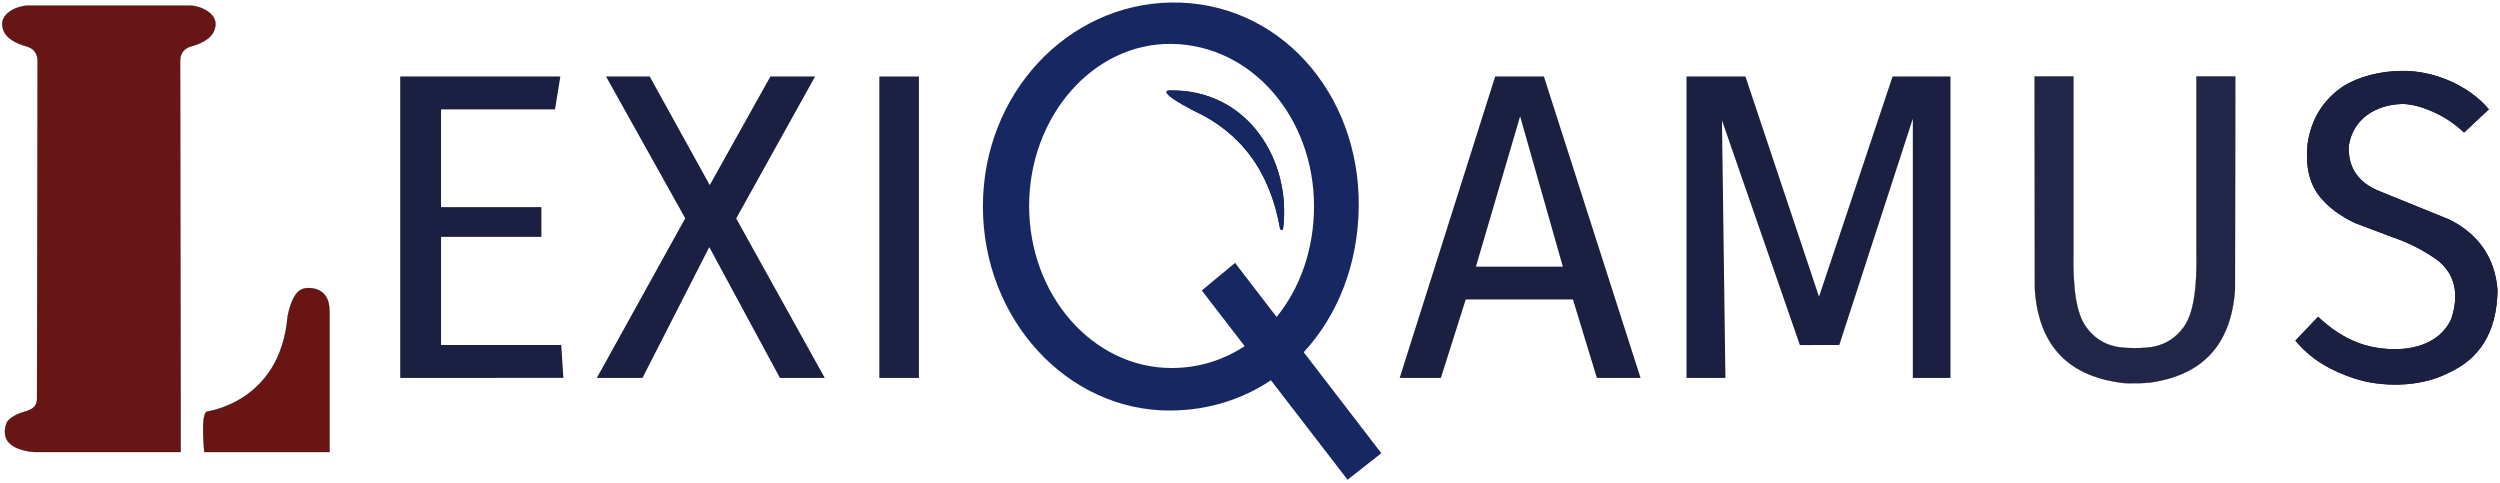
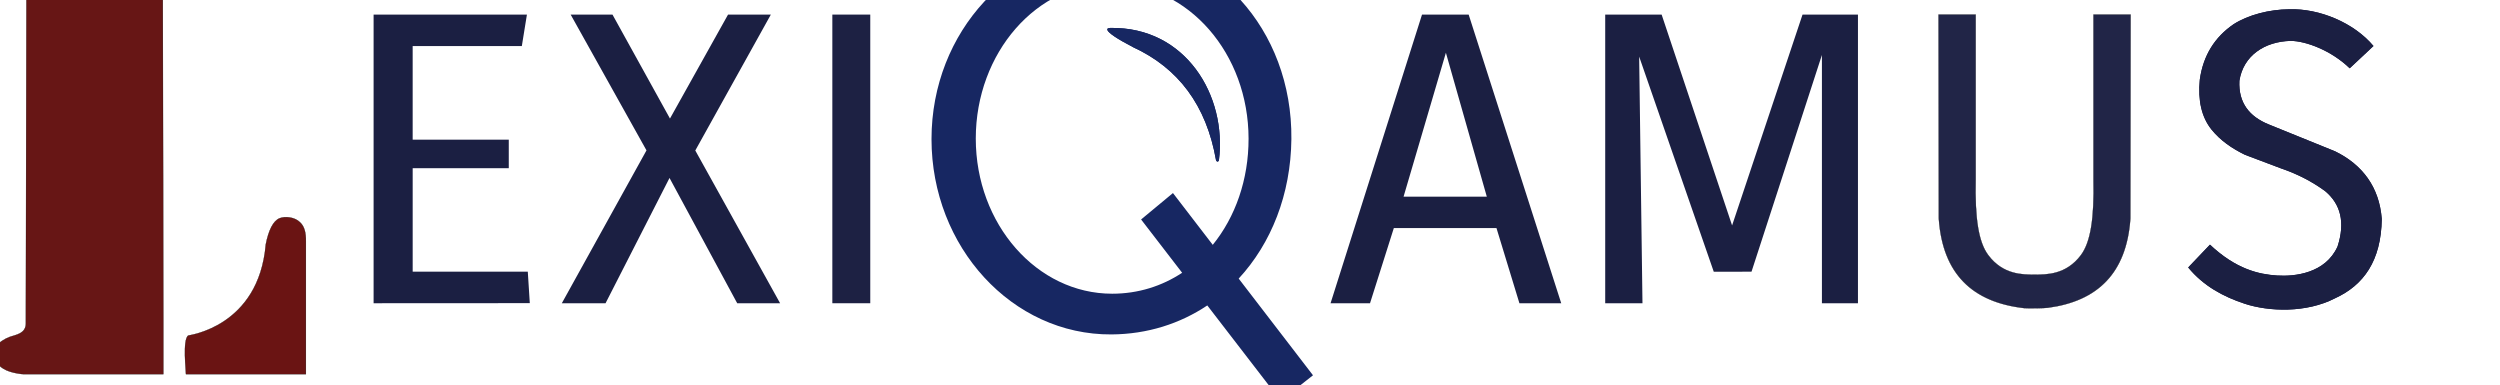
- <svg xmlns="http://www.w3.org/2000/svg" role="img" aria-label="LexiQamus" version="1.1" viewBox="160 56 9958 1920">
+ <svg xmlns="http://www.w3.org/2000/svg" role="img" aria-label="LexiQamus" version="1.1" viewBox="200 300 10400 1600">
  <g class="vector-shadow">
    <path d="M5222.374,1570.61c-113.564,75.906 -249.281,119.653 -398.76,120.598c-413.121,2.626 -748.536,-364.106 -748.536,-812.579c0,-448.478 335.48,-805.436 748.536,-812.583c426.224,-7.372 753.184,356.733 748.541,812.583c-2.343,229.954 -83.895,434.136 -219.211,580.305l309.115,402.246l-134.451,105.769l-305.234,-396.337l0,-0.002Zm22.696,-252.051c93.849,-115.546 149.229,-271.135 148.966,-442.195c-0.547,-352.422 -248.109,-641.466 -567.402,-645.488c-313.129,-3.946 -567.402,289.233 -567.402,645.488c0,356.255 254.247,645.488 567.402,645.488c108.369,0 207.271,-31.745 291.067,-87.155l-170.74,-221.697l132.525,-109.911l165.584,215.471l0,-0.001Z" style="fill:#172762;" />
    <g>
      <path d="M6877.671,1561.476l0,-1200.82l234.729,0l293.113,877.181l293.012,-877.181l230.579,0l0,1200.82l-149.933,0l0,-1032.734l-292.883,901.492l-157.042,0.152l-310.321,-894.939l13.758,1026.029l-155.012,0Z" style="fill:#1b1f42;" />
    </g>
    <g>
      <path d="M1754.171,1561.476l0,-1200.82l637.817,0l-21.188,131.086l-454.104,0l0,389.221l399.808,0l0,118.619l-399.75,0l0,430.508l478.862,0l8.346,131l-649.792,0.385l0.001,0.001Z" style="fill:#1b1f42;" />
    </g>
    <g opacity="0.99">
      <path d="M3662.638,360.656l157.683,0l0,1200.82l-157.775,0l0,-1200.82" style="fill:#1b1f42;" />
    </g>
    <g>
      <path d="M2573.896,360.656l174.004,0l239.167,432.508l241.629,-432.508l178.062,0l-314.354,565.369l352.829,635.451l-178.475,0l-281.579,-521.16l-266.096,521.16l-181.9,0l352.213,-635.898l-315.5,-564.922Z" style="fill:#1b1f42;" />
    </g>
    <g>
      <path d="M5735.142,1561.476l380.454,-1200.82l194.025,0l385.071,1200.82l-173.938,0l-95.388,-312.607l-427.054,0l-99.008,312.607l-164.163,0l0.001,0Zm479.775,-1041.988l-176.067,598.607l346.271,0l-170.204,-598.607Z" style="fill:#1b1f42;" />
    </g>
    <g>
      <path d="M10073.708,491.353l-98.942,92.742c-76.282,-74.073 -182.448,-113.631 -245.554,-113.992c-108.85,2.633 -197.2,61.719 -213.308,166.045c-4.375,91.783 41.462,148.529 121.692,181.283l276.404,112.057c114.679,55.971 183.95,149.713 194.229,281.517c-2.712,174.992 -76.233,275.697 -194.229,329.734c-119.913,61.939 -275.254,56.008 -376.321,22.738c-88.508,-29.139 -171.504,-73.771 -234.808,-150.787l90.6,-94.971c108.462,102.299 203.425,123.447 279.283,128.377c71.85,4.668 200.775,-8.066 251.463,-120.684c32.579,-100.795 12.817,-176.258 -51.442,-230.185c-53.317,-39.057 -113.996,-70.869 -183.05,-94.447l-150.725,-56.848c-54,-26.398 -102.367,-59.336 -139.454,-105.389c-40.65,-50.996 -56.954,-119.951 -48.417,-207.23c14.35,-101.553 62.692,-177.012 140.067,-230.189c61.637,-39.553 149.062,-61.803 231.721,-62.648c126.821,-3.84 270.146,56.615 350.792,152.877l-0.001,-0Z" style="fill:#1b1f42;" />
      <path d="M8719.754,1580.186c-6.173,0.823 -27.066,2.004 -48.324,2.316c-22.996,0.338 -46.384,-0.247 -50.997,-0.774c-215.062,-24.559 -338.178,-142.132 -354.842,-369.738l-0.205,-5.01l-1.027,-846.325l154.437,0l0,684.576c-3.659,164.352 12.15,262.355 52.27,316.081c61.494,82.347 143.602,81.077 192.79,81.303c49.188,-0.226 131.296,1.044 192.79,-81.303c40.12,-53.725 55.929,-151.729 52.27,-316.081l0,-684.576l154.437,0l-1.027,846.325l-0.205,5.01c-16.339,223.168 -135.02,340.553 -342.368,368.195" style="fill:#1b1f42;fill-opacity:0.97;stroke:#000;stroke-opacity:0.97;stroke-width:1px;" />
      <path d="M10073.708,491.353l-98.942,92.742c-76.282,-74.073 -182.448,-113.631 -245.554,-113.992c-108.85,2.633 -197.2,61.719 -213.308,166.045c-4.375,91.783 41.462,148.529 121.692,181.283l276.404,112.057c114.679,55.971 183.95,149.713 194.229,281.517c-2.712,174.992 -76.233,275.697 -194.229,329.734c-119.913,61.939 -275.254,56.008 -376.321,22.738c-88.508,-29.139 -171.504,-73.771 -234.808,-150.787l90.6,-94.971c108.462,102.299 203.425,123.447 279.283,128.377c71.85,4.668 200.775,-8.066 251.463,-120.684c32.579,-100.795 12.817,-176.258 -51.442,-230.185c-53.317,-39.057 -113.996,-70.869 -183.05,-94.447l-150.725,-56.848c-54,-26.398 -102.367,-59.336 -139.454,-105.389c-40.65,-50.996 -56.954,-119.951 -48.417,-207.23c14.35,-101.553 62.692,-177.012 140.067,-230.189c61.637,-39.553 149.062,-61.803 231.721,-62.648c126.821,-3.84 270.146,56.615 350.792,152.877l-0.001,-0Z" style="fill:#1b1f42;" />
      <path d="M4806.242,424.045c4.671,13.746 43.071,38.73 107.846,72.5c186.812,86.172 304.617,240.414 344.692,470.918c4.263,6.434 8.129,6.898 11.954,0c34.346,-269.853 -138.404,-556.984 -451.883,-551.263c0,0 -10.133,1.127 -11.062,2.57c-0.912,1.418 -1.546,5.275 -1.546,5.275l-0.001,0Z" style="fill:#172762;" />
    </g>
    <g>
      <path d="M593.583,1856.443l-295.652,0.001c0,0 -8.456,-0.407 -10.148,-0.624c-46.547,-5.974 -82.42,-18.946 -100.597,-47.491c-9.392,-19.877 -9.9,-40.22 -2.722,-61.764c0.357,-1.07 1.851,-5.214 2.34,-6.387c6.246,-14.984 34.02,-31.831 54.585,-39.064c24.434,-8.593 66.004,-12.909 66.15,-55.732l2.278,-1308.908l0,-40.152c-1.384,-27.418 -14.507,-45.16 -38.441,-53.996c-56.189,-15.016 -95.92,-39.164 -101.87,-82.053c-0.483,-2.932 -0.714,-5.796 -0.714,-8.59c0,-46.496 64.144,-73.596 102.951,-73.205l321.84,-0.001l321.84,-0c38.807,-0.39 102.951,26.709 102.951,73.205c-0,2.794 -0.232,5.658 -0.714,8.59c-5.95,42.889 -45.682,67.037 -101.87,82.053c-23.934,8.836 -37.057,26.578 -38.441,53.996l0,40.152l2.26,1298.169l0,221.8l-286.025,0Z" style="fill:#671615;stroke:#000;stroke-width:1px;stroke-linecap:butt;stroke-miterlimit:2;" />
    </g>
    <g>
      <path d="M973.644,1856.443l498.889,0l0,-552.795c0.467,-34.574 -5.541,-61.735 -24.612,-79.096c-21.382,-21.667 -62.382,-26.092 -85.465,-16.357c-26.054,11.107 -45.402,49.656 -56.881,108.992c-29.285,342.836 -320.602,377.391 -322.381,378.555c-24.757,16.206 -9.155,150.642 -9.55,160.701Z" style="fill:#6a1413;stroke:#000;stroke-width:1px;stroke-linecap:butt;stroke-miterlimit:2;" />
    </g>
    <g>
      <path d="M4806.242,424.045c4.671,13.746 43.071,38.73 107.846,72.5c186.812,86.172 304.617,240.414 344.692,470.918c4.263,6.434 8.129,6.898 11.954,0c34.346,-269.853 -138.404,-556.984 -451.883,-551.263c0,0 -10.133,1.127 -11.062,2.57c-0.912,1.418 -1.546,5.275 -1.546,5.275l-0.001,0Z" style="fill:#172762;" />
    </g>
  </g>
</svg>
